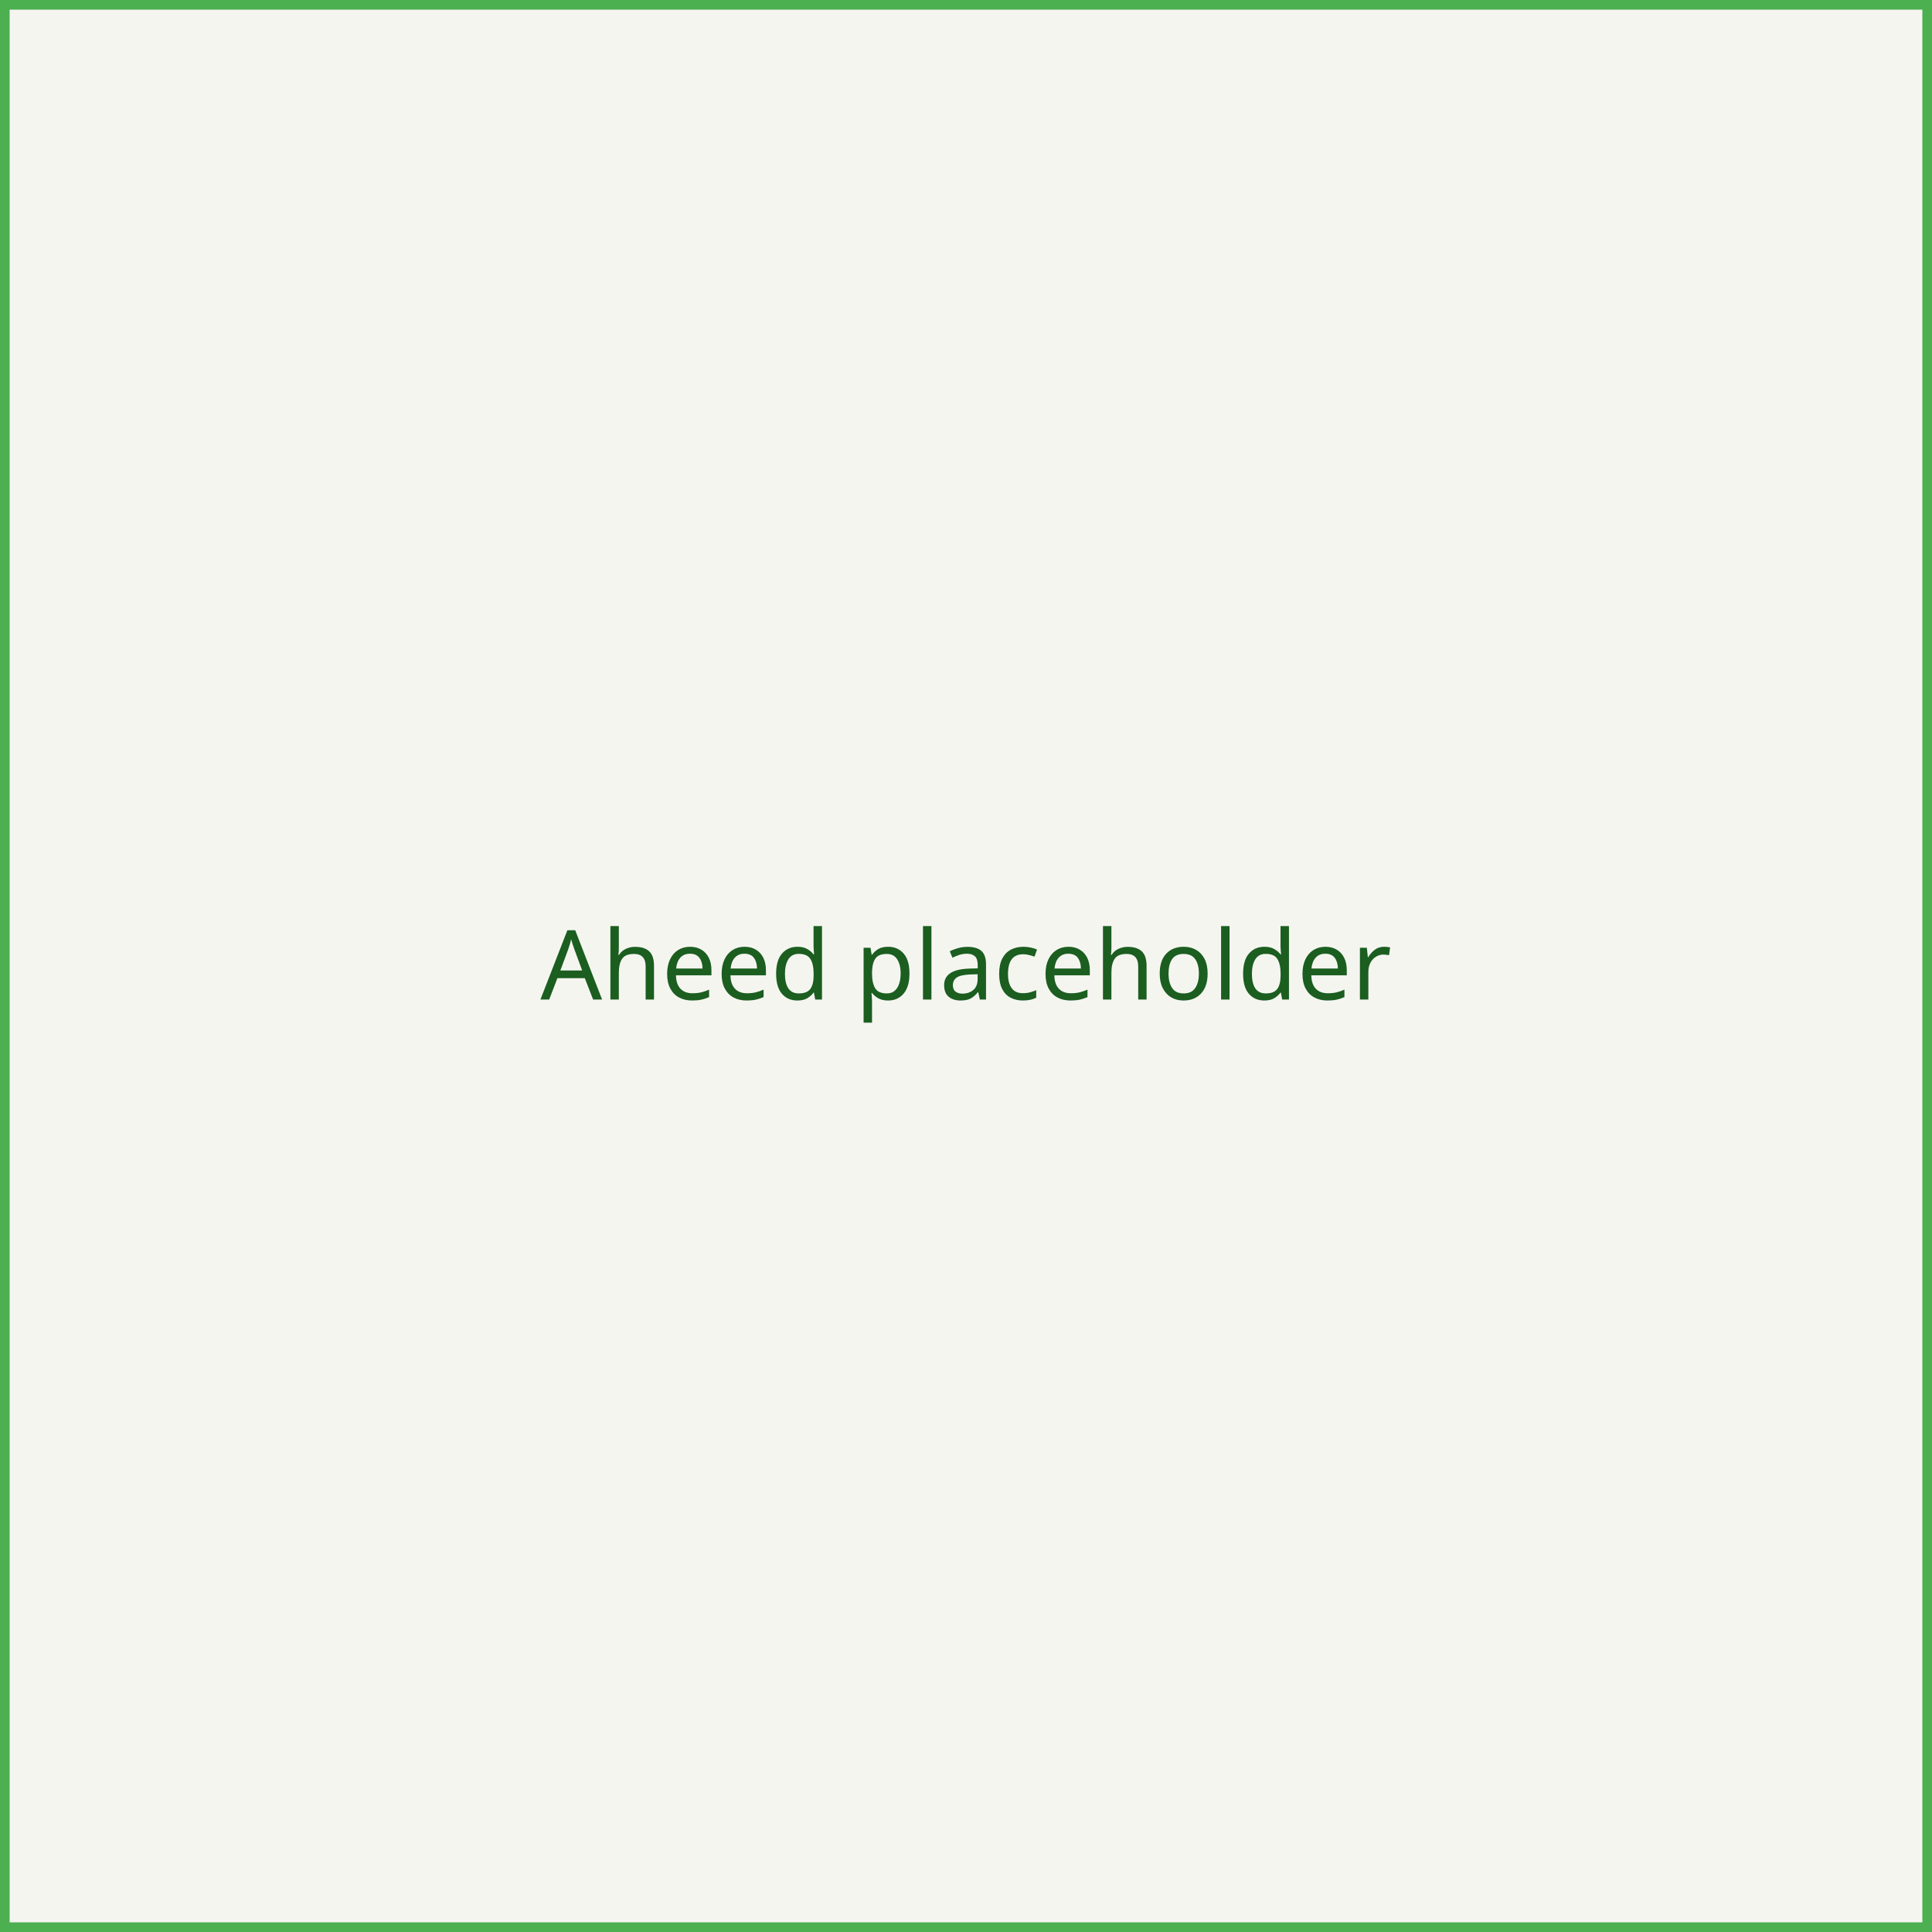
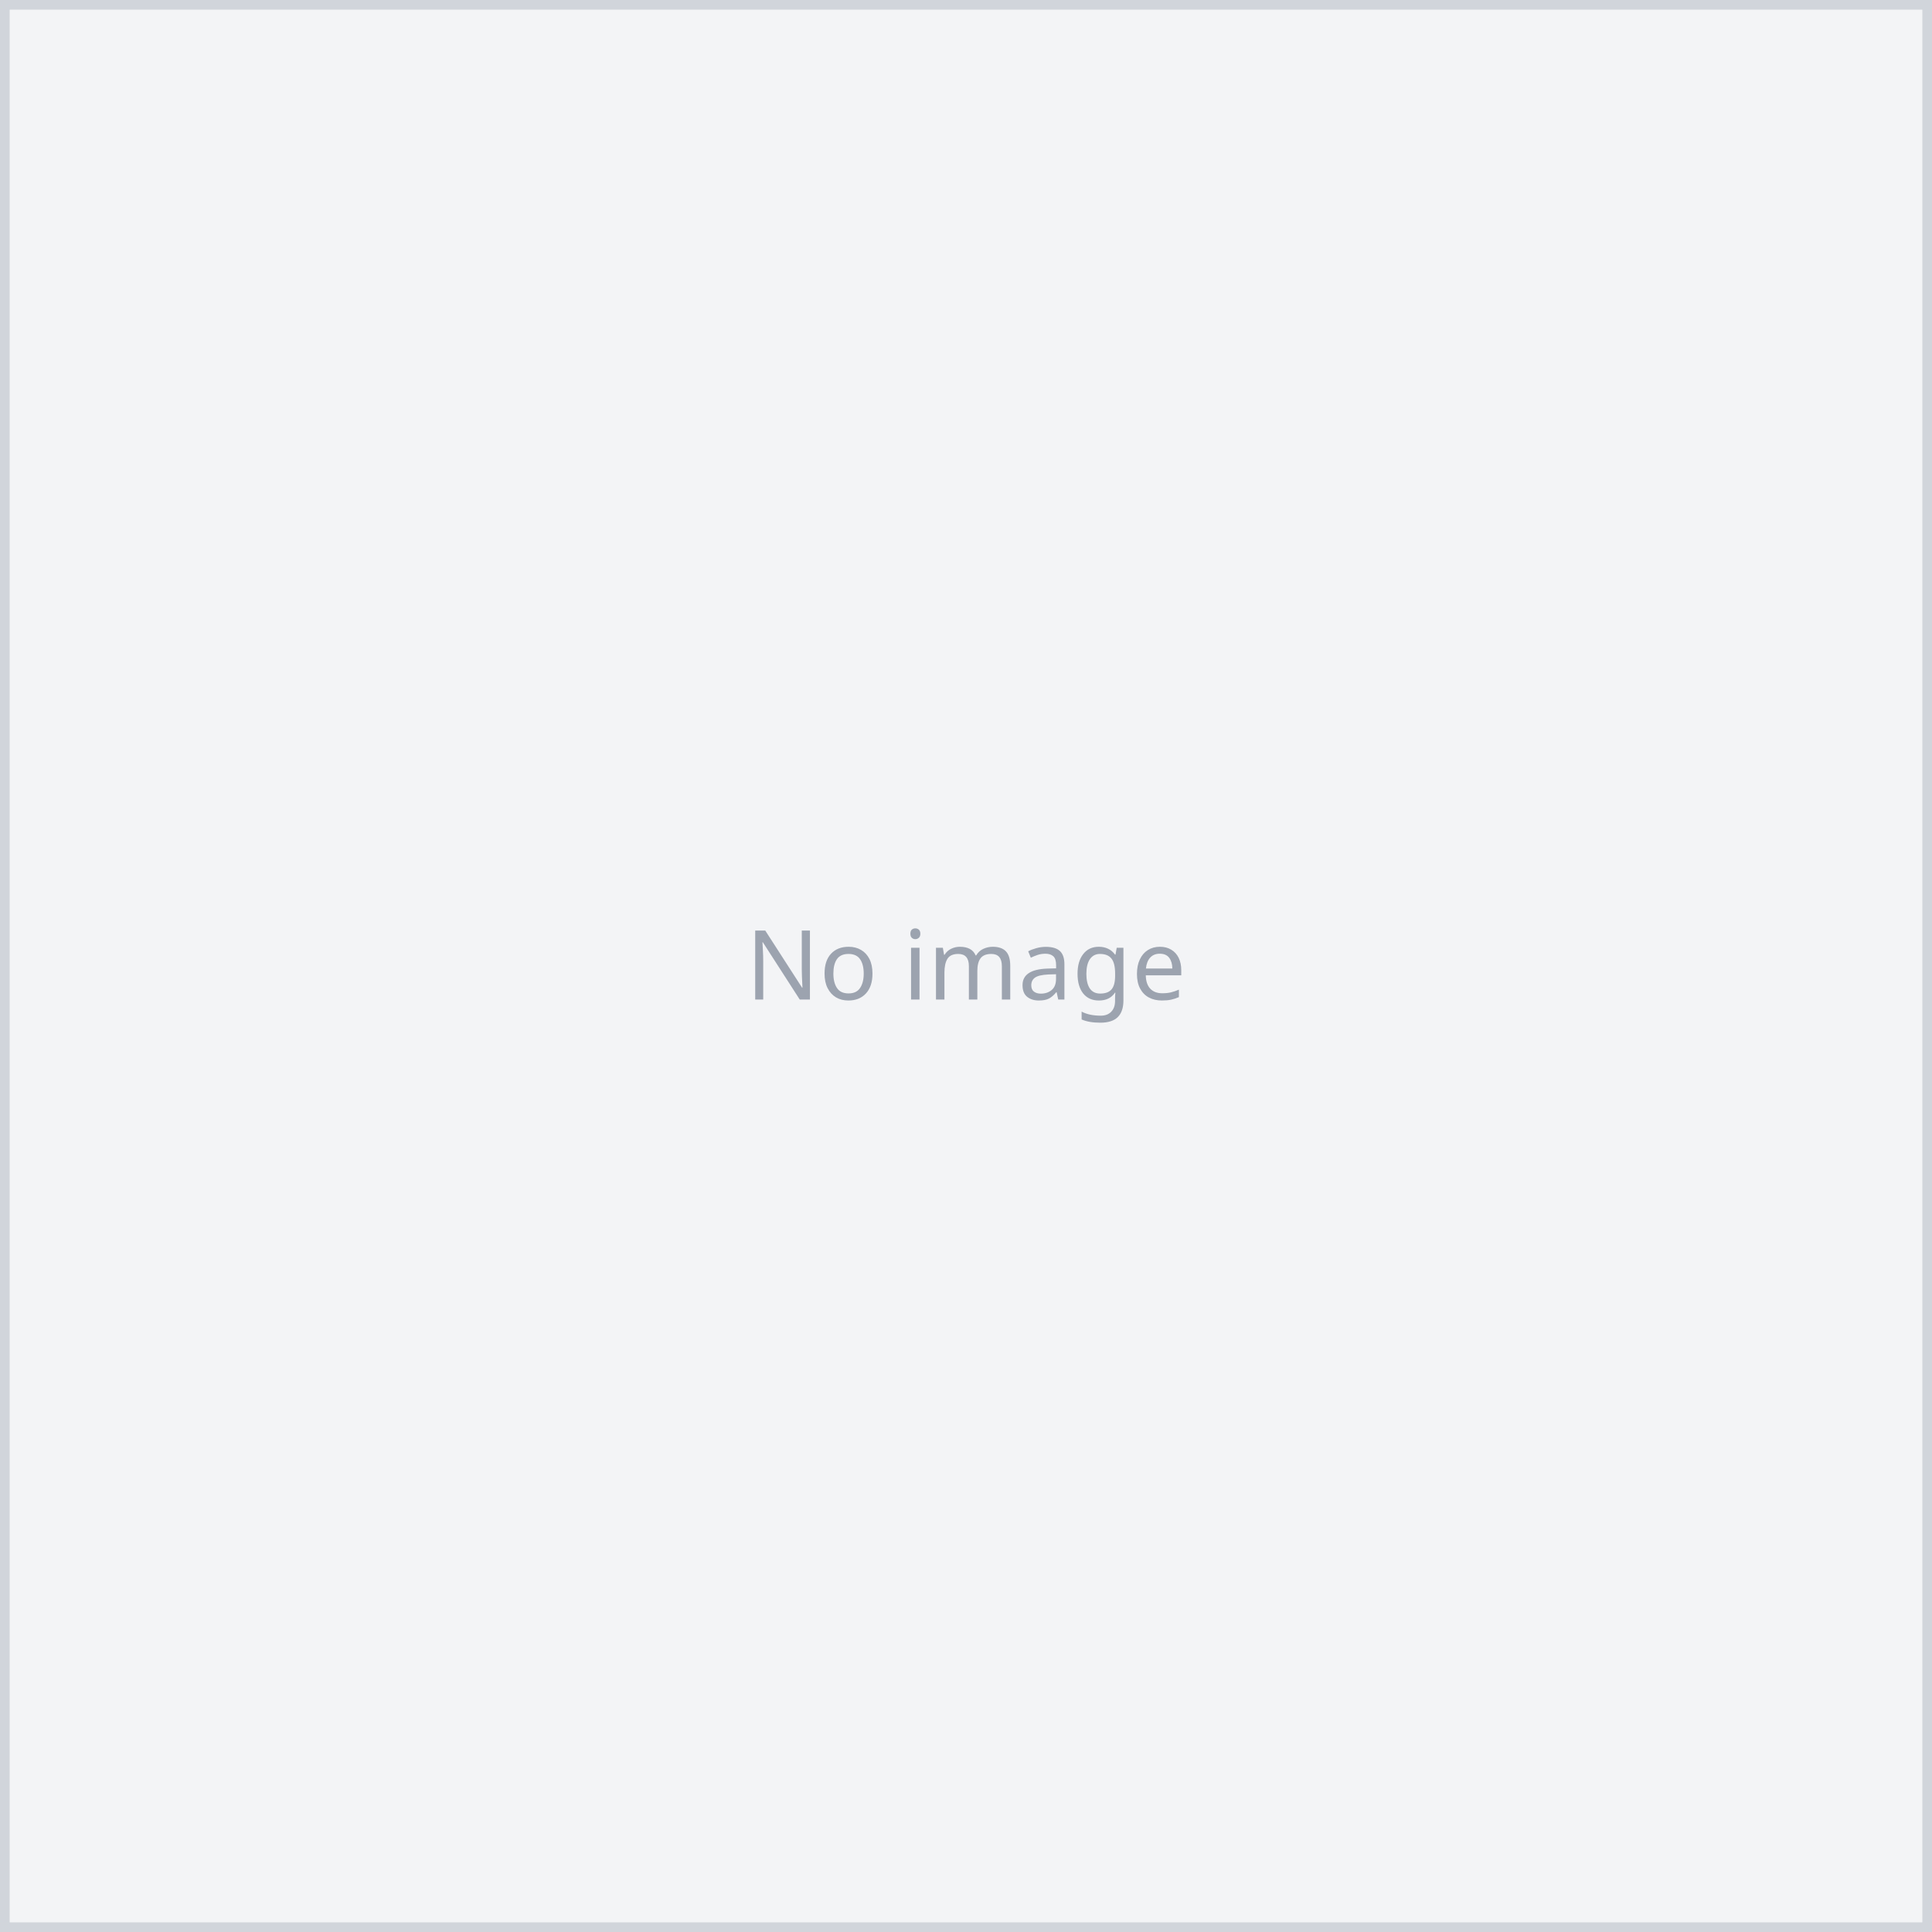
<svg xmlns="http://www.w3.org/2000/svg" width="400" height="400" viewBox="0 0 400 400">
-   <rect width="400" height="400" fill="#F5F5F0" />
-   <rect x="1" y="1" width="398" height="398" fill="none" stroke="#4CAF50" stroke-width="2" />
-   <text x="200" y="200" font-family="sans-serif" font-size="20" fill="#1B5E20" text-anchor="middle" dominant-baseline="middle">Aheed placeholder</text>
+   <rect width="400" height="400" fill="#f3f4f6" />
+   <rect x="1" y="1" width="398" height="398" fill="none" stroke="#d1d5db" stroke-width="2" />
+   <text x="200" y="200" font-family="sans-serif" font-size="20" fill="#9ca3af" text-anchor="middle" dominant-baseline="middle">No image</text>
</svg>
